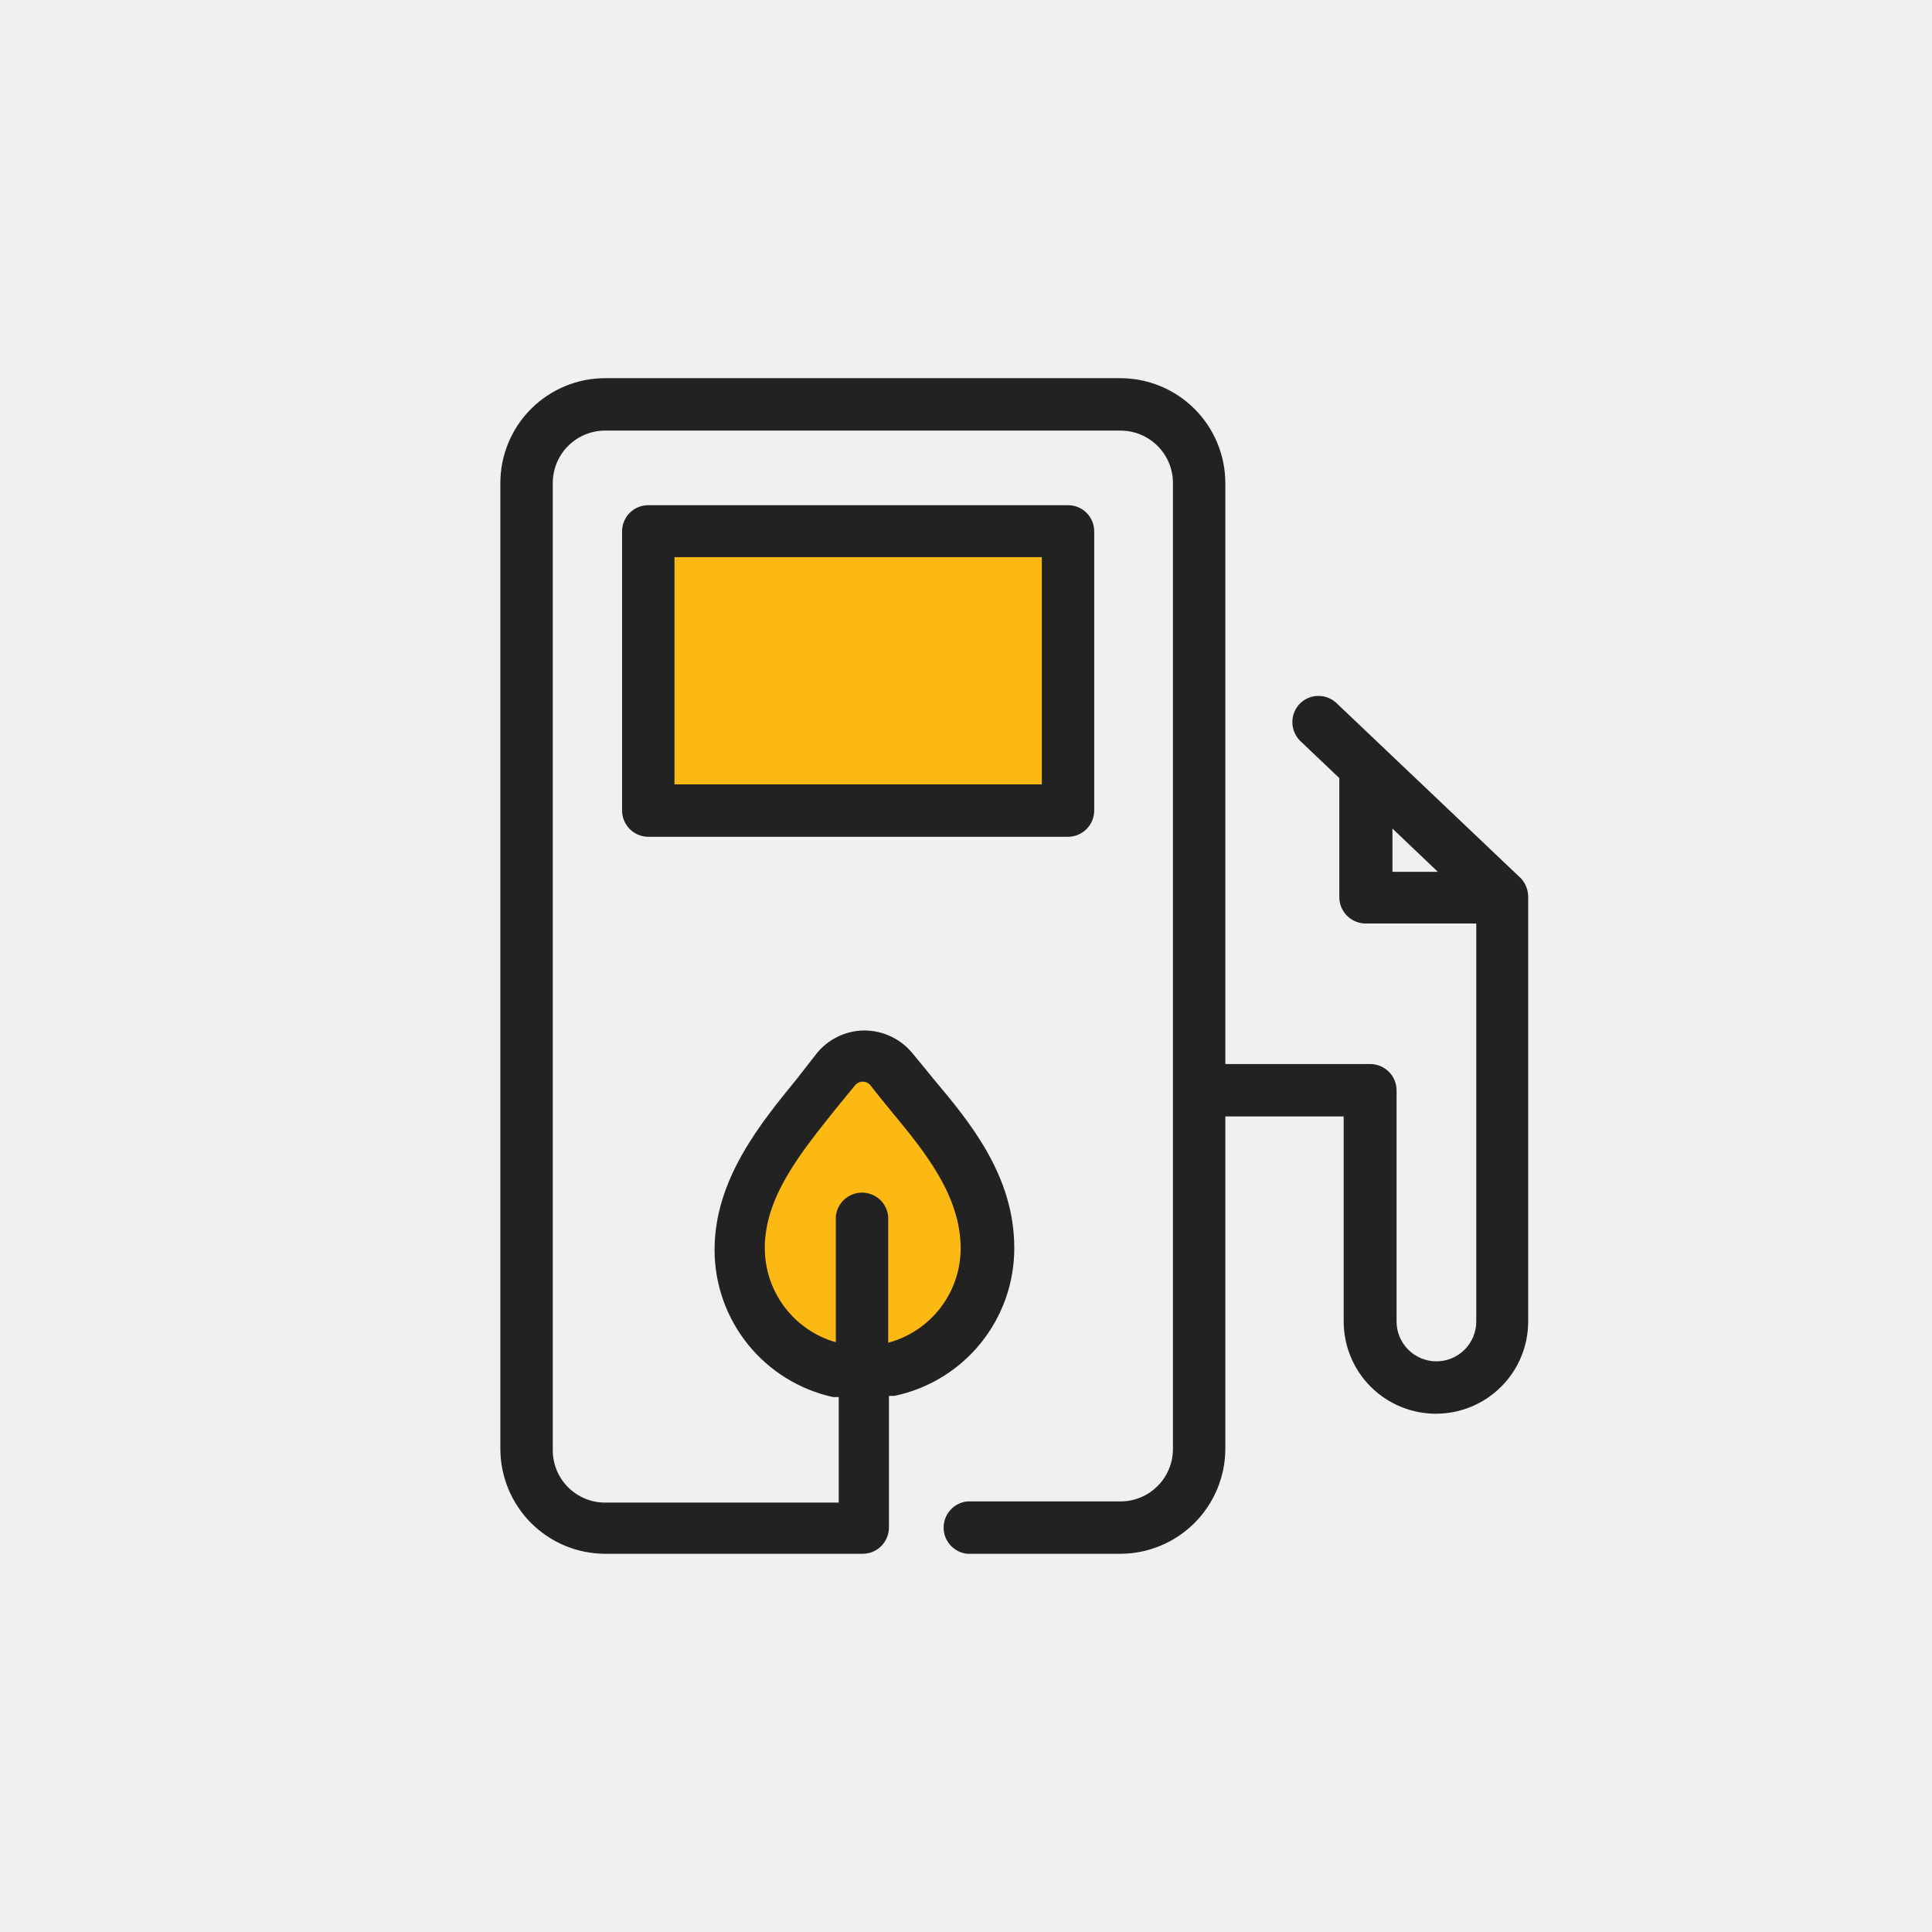
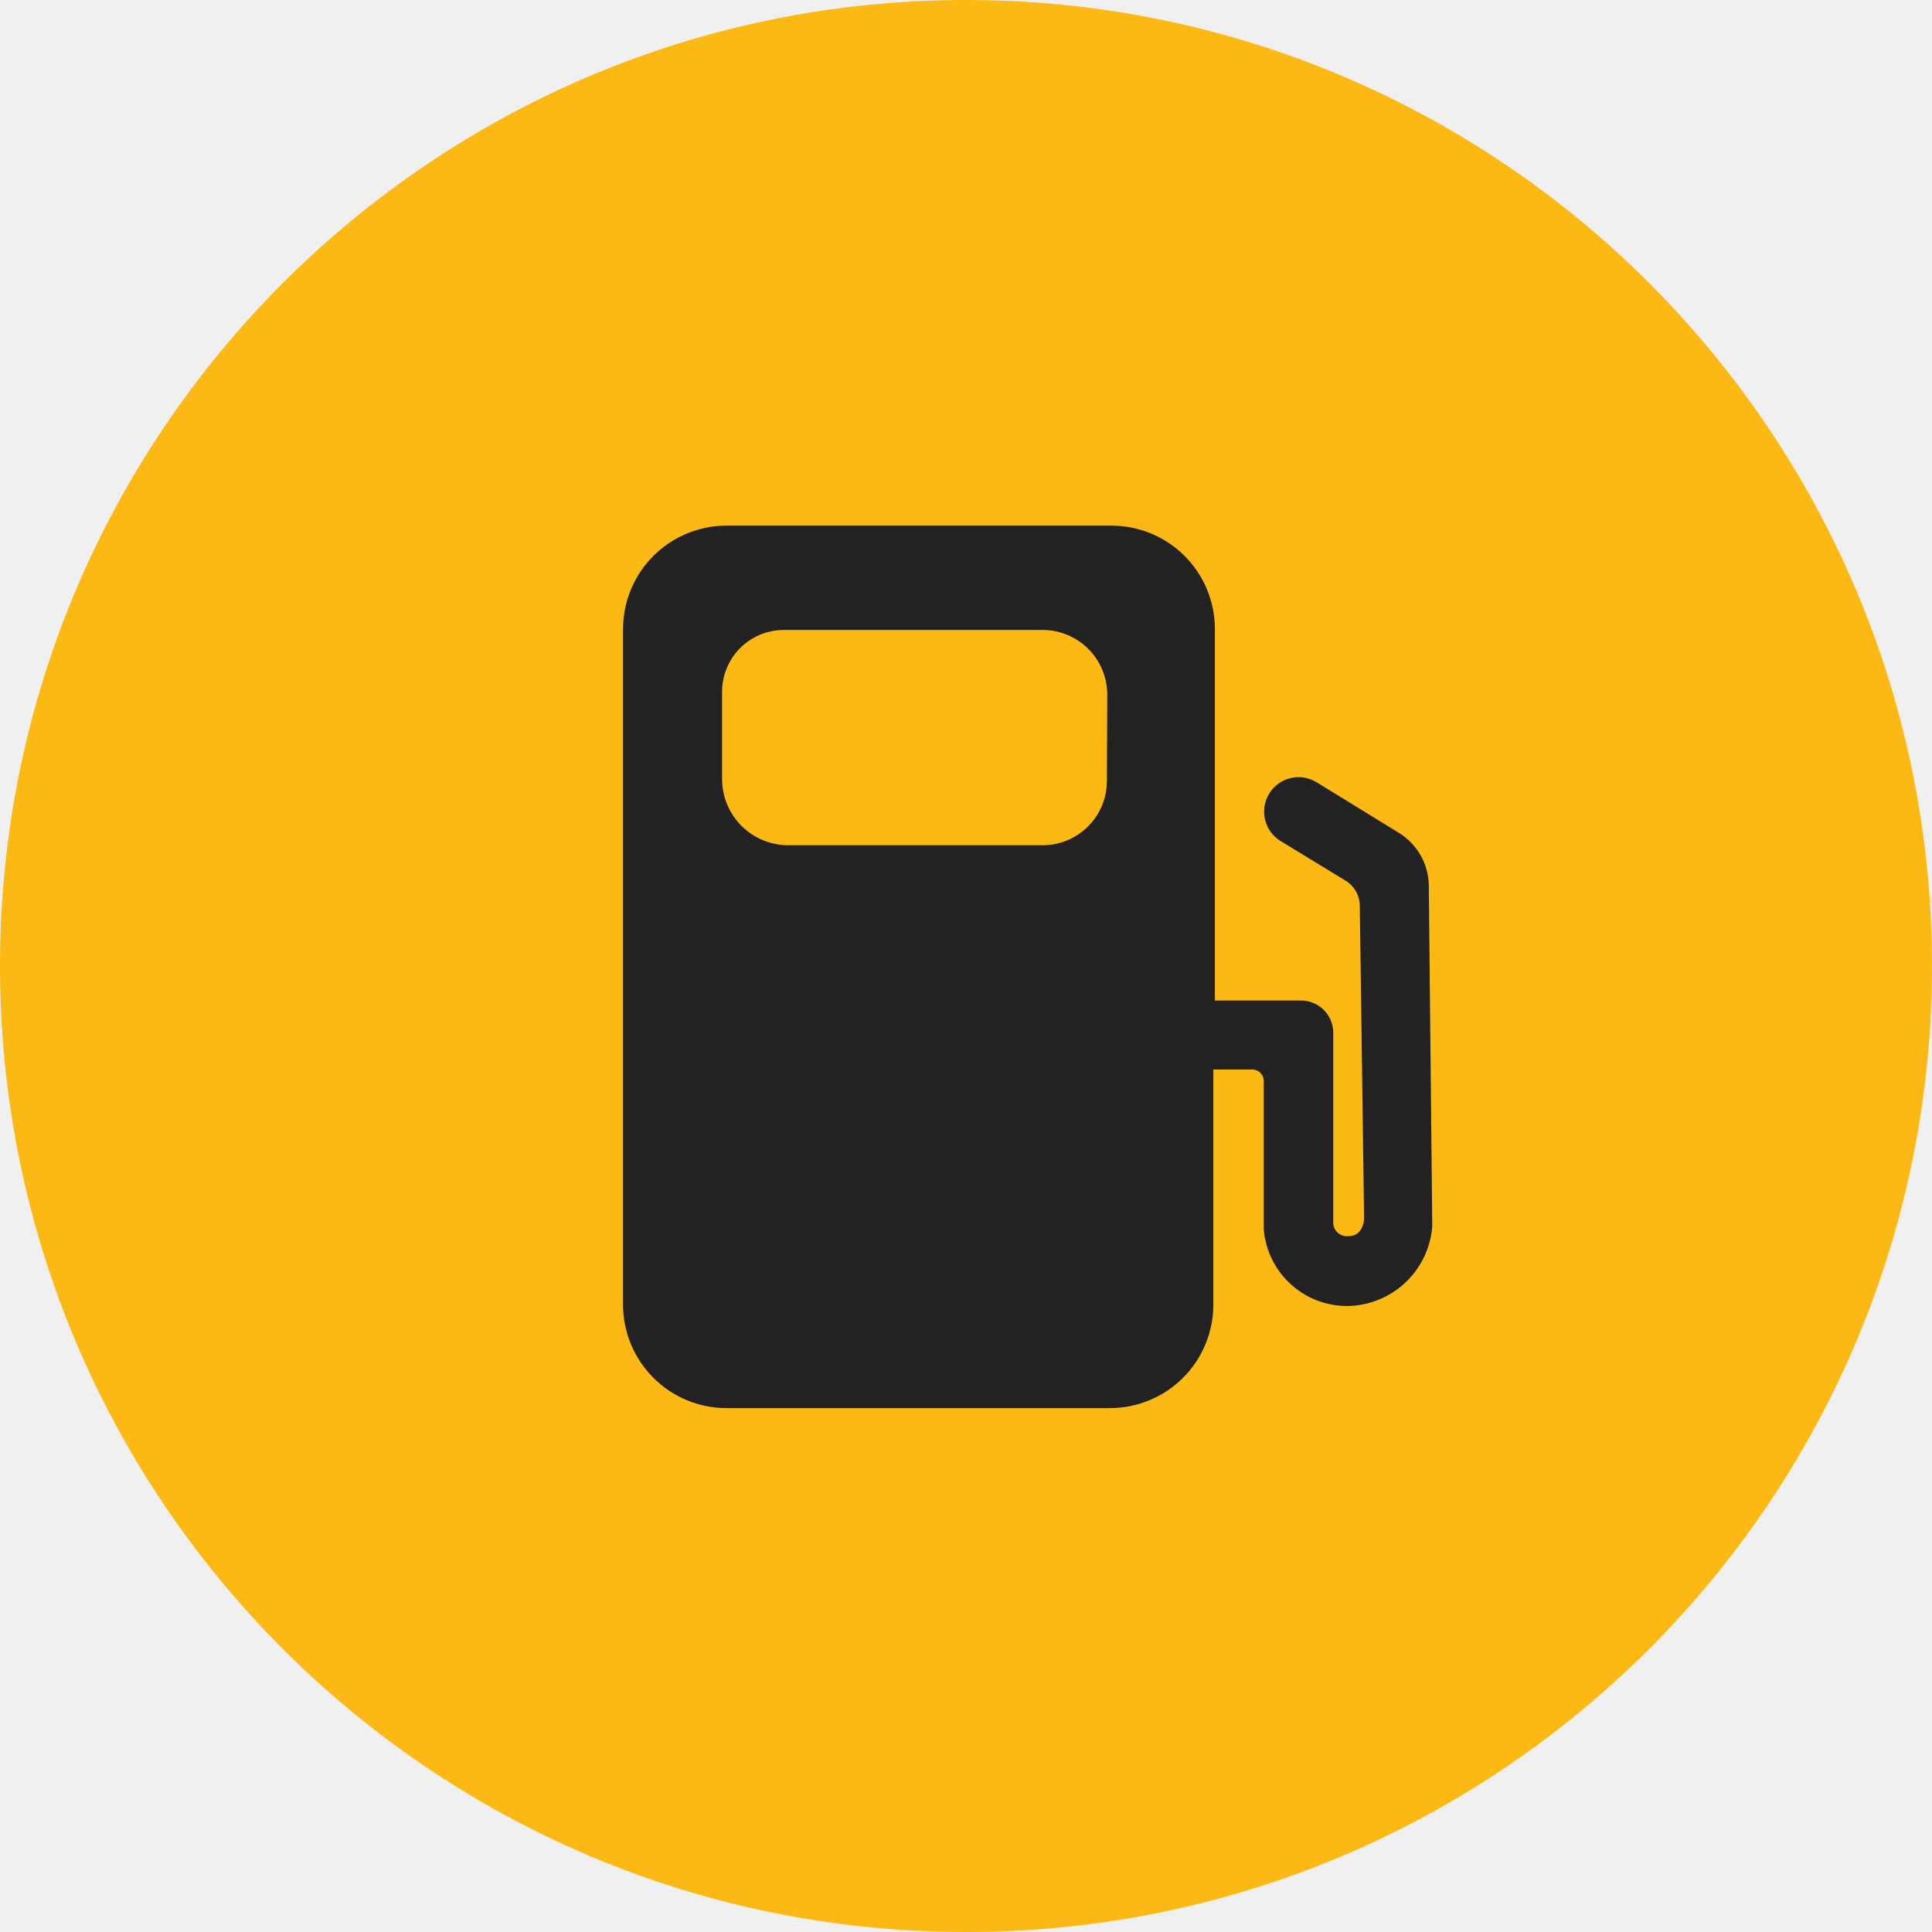
<svg xmlns="http://www.w3.org/2000/svg" width="70" height="70" viewBox="0 0 70 70" fill="none">
-   <path d="M38.824 19.355H23.66V29.312H38.824V19.355Z" fill="#FDB913" />
-   <path d="M30.923 49.21C30.923 49.21 25.209 47.574 27.012 43.899C28.082 41.696 29.568 39.72 31.387 38.08L35.001 42.805C35.001 42.805 37.389 50.076 30.923 49.21Z" fill="#FDB913" />
-   <path d="M55.124 31.841L48.439 25.489C48.261 25.313 48.02 25.214 47.77 25.214C47.519 25.214 47.279 25.313 47.1 25.489C46.924 25.669 46.825 25.91 46.825 26.162C46.825 26.414 46.924 26.656 47.1 26.836L48.526 28.192V32.515C48.529 32.766 48.63 33.007 48.809 33.184C48.987 33.361 49.229 33.46 49.48 33.46H53.488V47.88C53.488 48.263 53.336 48.63 53.065 48.901C52.794 49.172 52.427 49.324 52.044 49.324C51.661 49.324 51.294 49.172 51.023 48.901C50.752 48.63 50.6 48.263 50.6 47.88V39.506C50.6 39.253 50.5 39.011 50.321 38.832C50.142 38.653 49.899 38.552 49.646 38.552H44.396V17.5C44.394 16.493 43.993 15.529 43.282 14.817C42.57 14.105 41.605 13.705 40.599 13.702H21.926C20.919 13.702 19.953 14.102 19.241 14.815C18.529 15.527 18.129 16.493 18.129 17.5V52.5C18.131 53.506 18.532 54.471 19.244 55.183C19.955 55.894 20.92 56.295 21.926 56.297H31.263C31.513 56.295 31.752 56.195 31.928 56.018C32.105 55.841 32.205 55.602 32.208 55.352V50.575H32.409C33.639 50.317 34.743 49.643 35.533 48.665C36.324 47.688 36.754 46.468 36.749 45.211C36.749 42.586 35.121 40.635 33.818 39.086C33.564 38.771 33.319 38.474 33.1 38.211C32.888 37.938 32.616 37.716 32.305 37.565C31.994 37.413 31.652 37.335 31.306 37.336C30.967 37.34 30.634 37.42 30.33 37.572C30.027 37.723 29.762 37.942 29.556 38.211L28.874 39.086C27.544 40.714 25.89 42.735 25.89 45.29C25.892 46.535 26.318 47.742 27.1 48.711C27.881 49.68 28.97 50.353 30.186 50.619H30.388V54.442H21.926C21.673 54.443 21.423 54.392 21.189 54.294C20.956 54.196 20.745 54.052 20.568 53.871C20.391 53.69 20.252 53.475 20.159 53.24C20.067 53.005 20.022 52.753 20.028 52.5V17.5C20.028 16.996 20.228 16.513 20.584 16.157C20.94 15.801 21.423 15.601 21.926 15.601H40.599C41.102 15.601 41.585 15.801 41.941 16.157C42.298 16.513 42.498 16.996 42.498 17.5V52.5C42.498 53.004 42.298 53.486 41.941 53.843C41.585 54.199 41.102 54.399 40.599 54.399H35.051C34.815 54.421 34.596 54.531 34.437 54.707C34.277 54.882 34.189 55.111 34.189 55.348C34.189 55.585 34.277 55.814 34.437 55.989C34.596 56.165 34.815 56.275 35.051 56.297H40.599C41.605 56.293 42.568 55.891 43.279 55.18C43.99 54.469 44.392 53.506 44.396 52.5V40.451H48.684V47.88C48.684 48.766 49.036 49.617 49.663 50.243C50.29 50.87 51.14 51.222 52.026 51.222C52.913 51.222 53.763 50.87 54.39 50.243C55.017 49.617 55.369 48.766 55.369 47.88V32.541C55.379 32.285 55.291 32.035 55.124 31.841ZM50.451 31.587V30.021L52.096 31.587H50.451ZM27.71 45.211C27.71 43.33 29.066 41.711 30.256 40.206C30.51 39.9 30.755 39.594 30.974 39.331C31.008 39.287 31.052 39.251 31.102 39.227C31.152 39.203 31.207 39.191 31.263 39.191C31.317 39.191 31.371 39.204 31.419 39.228C31.468 39.252 31.51 39.288 31.543 39.331C31.779 39.637 32.041 39.952 32.304 40.276C33.476 41.694 34.806 43.304 34.806 45.229C34.806 46.008 34.549 46.766 34.074 47.385C33.6 48.003 32.934 48.448 32.181 48.65V44.074C32.159 43.838 32.049 43.618 31.873 43.459C31.698 43.3 31.469 43.211 31.232 43.211C30.995 43.211 30.766 43.3 30.591 43.459C30.415 43.618 30.305 43.838 30.283 44.074V48.632C29.54 48.419 28.887 47.97 28.423 47.353C27.959 46.735 27.709 45.983 27.71 45.211Z" fill="#222222" />
-   <path d="M38.692 30.319H23.493C23.241 30.319 23 30.22 22.822 30.043C22.643 29.866 22.541 29.625 22.539 29.374V19.25C22.539 19.125 22.564 19.002 22.612 18.886C22.66 18.771 22.73 18.666 22.819 18.579C22.908 18.491 23.013 18.421 23.128 18.374C23.244 18.327 23.368 18.304 23.493 18.305H38.692C38.816 18.304 38.94 18.327 39.056 18.374C39.172 18.421 39.277 18.491 39.365 18.579C39.454 18.666 39.525 18.771 39.573 18.886C39.621 19.002 39.645 19.125 39.645 19.25V29.374C39.643 29.625 39.541 29.866 39.363 30.043C39.184 30.22 38.943 30.319 38.692 30.319ZM24.438 28.42H37.747V20.186H24.438V28.42Z" fill="#222222" />
+   <g clip-path="url(#clip0_2696_9813)">
+     <circle cx="35" cy="35" r="35" fill="#FDB913" />
+     <path d="M51.768 32.056C51.759 31.679 51.656 31.31 51.468 30.983C51.28 30.655 51.014 30.38 50.693 30.181L47.706 28.344C47.424 28.17 47.084 28.115 46.762 28.191C46.44 28.267 46.161 28.468 45.987 28.75C45.813 29.032 45.758 29.371 45.834 29.693C45.91 30.016 46.111 30.294 46.393 30.469L48.749 31.906C48.906 32.002 49.036 32.136 49.127 32.295C49.218 32.455 49.266 32.635 49.268 32.819L49.424 44.206C49.362 44.594 49.168 44.788 48.855 44.788C48.787 44.795 48.718 44.789 48.652 44.768C48.587 44.748 48.526 44.714 48.474 44.669C48.422 44.623 48.38 44.568 48.351 44.505C48.322 44.443 48.307 44.375 48.306 44.306V37.388C48.297 37.084 48.172 36.796 47.955 36.583C47.738 36.371 47.447 36.252 47.143 36.25H44.018V22.794C44.018 21.799 43.623 20.845 42.92 20.142C42.216 19.439 41.263 19.044 40.268 19.044H26.324C25.33 19.044 24.376 19.439 23.673 20.142C22.969 20.845 22.574 21.799 22.574 22.794V47.269C22.574 48.263 22.969 49.217 23.673 49.92C24.376 50.624 25.33 51.019 26.324 51.019H40.212C41.206 51.019 42.16 50.624 42.863 49.92C43.567 49.217 43.962 48.263 43.962 47.269V38.75H45.374C45.484 38.75 45.589 38.793 45.666 38.871C45.743 38.948 45.787 39.053 45.787 39.163V44.525C45.845 45.29 46.192 46.004 46.757 46.522C47.322 47.041 48.063 47.326 48.831 47.319C49.607 47.306 50.351 47.004 50.917 46.472C51.483 45.941 51.831 45.218 51.893 44.444V44.375L51.768 32.056ZM40.105 28.306C40.102 28.921 39.856 29.51 39.42 29.944C38.985 30.379 38.395 30.623 37.781 30.625H28.562C27.925 30.625 27.315 30.372 26.865 29.922C26.415 29.472 26.162 28.861 26.162 28.225V25.062C26.162 24.469 26.398 23.9 26.817 23.48C27.237 23.061 27.806 22.825 28.399 22.825H37.774C38.395 22.825 38.99 23.071 39.429 23.509C39.869 23.947 40.116 24.542 40.118 25.163L40.105 28.306Z" fill="#222222" />
+     <path d="M34.468 42.5C34.468 42.818 34.342 43.123 34.117 43.348C33.892 43.574 33.587 43.7 33.268 43.7C32.95 43.7 32.645 43.574 32.42 43.348C32.195 43.123 32.068 42.818 32.068 42.5C32.221 41.752 32.514 41.039 32.931 40.4C32.967 40.343 33.017 40.296 33.076 40.264C33.135 40.232 33.201 40.215 33.268 40.215C33.336 40.215 33.402 40.232 33.461 40.264C33.52 40.296 33.57 40.343 33.606 40.4C34.022 41.04 34.315 41.752 34.468 42.5Z" fill="#222222" />
+     <path d="M34.606 44.938C34.456 44.172 34.13 43.451 33.656 42.831C33.614 42.768 33.557 42.716 33.49 42.681C33.423 42.645 33.348 42.626 33.272 42.626C33.196 42.626 33.121 42.645 33.054 42.681C32.987 42.716 32.93 42.768 32.887 42.831C32.412 43.451 32.084 44.171 31.931 44.938C31.898 45.329 32.019 45.717 32.269 46.02C32.52 46.323 32.878 46.515 33.269 46.556C33.66 46.517 34.02 46.325 34.27 46.022C34.52 45.718 34.641 45.329 34.606 44.938Z" fill="#222222" />
+   </g>
+   <defs>
+     <clipPath id="clip0_2696_9813">
+       <rect width="70" height="70" fill="white" />
+     </clipPath>
+   </defs>
</svg>
